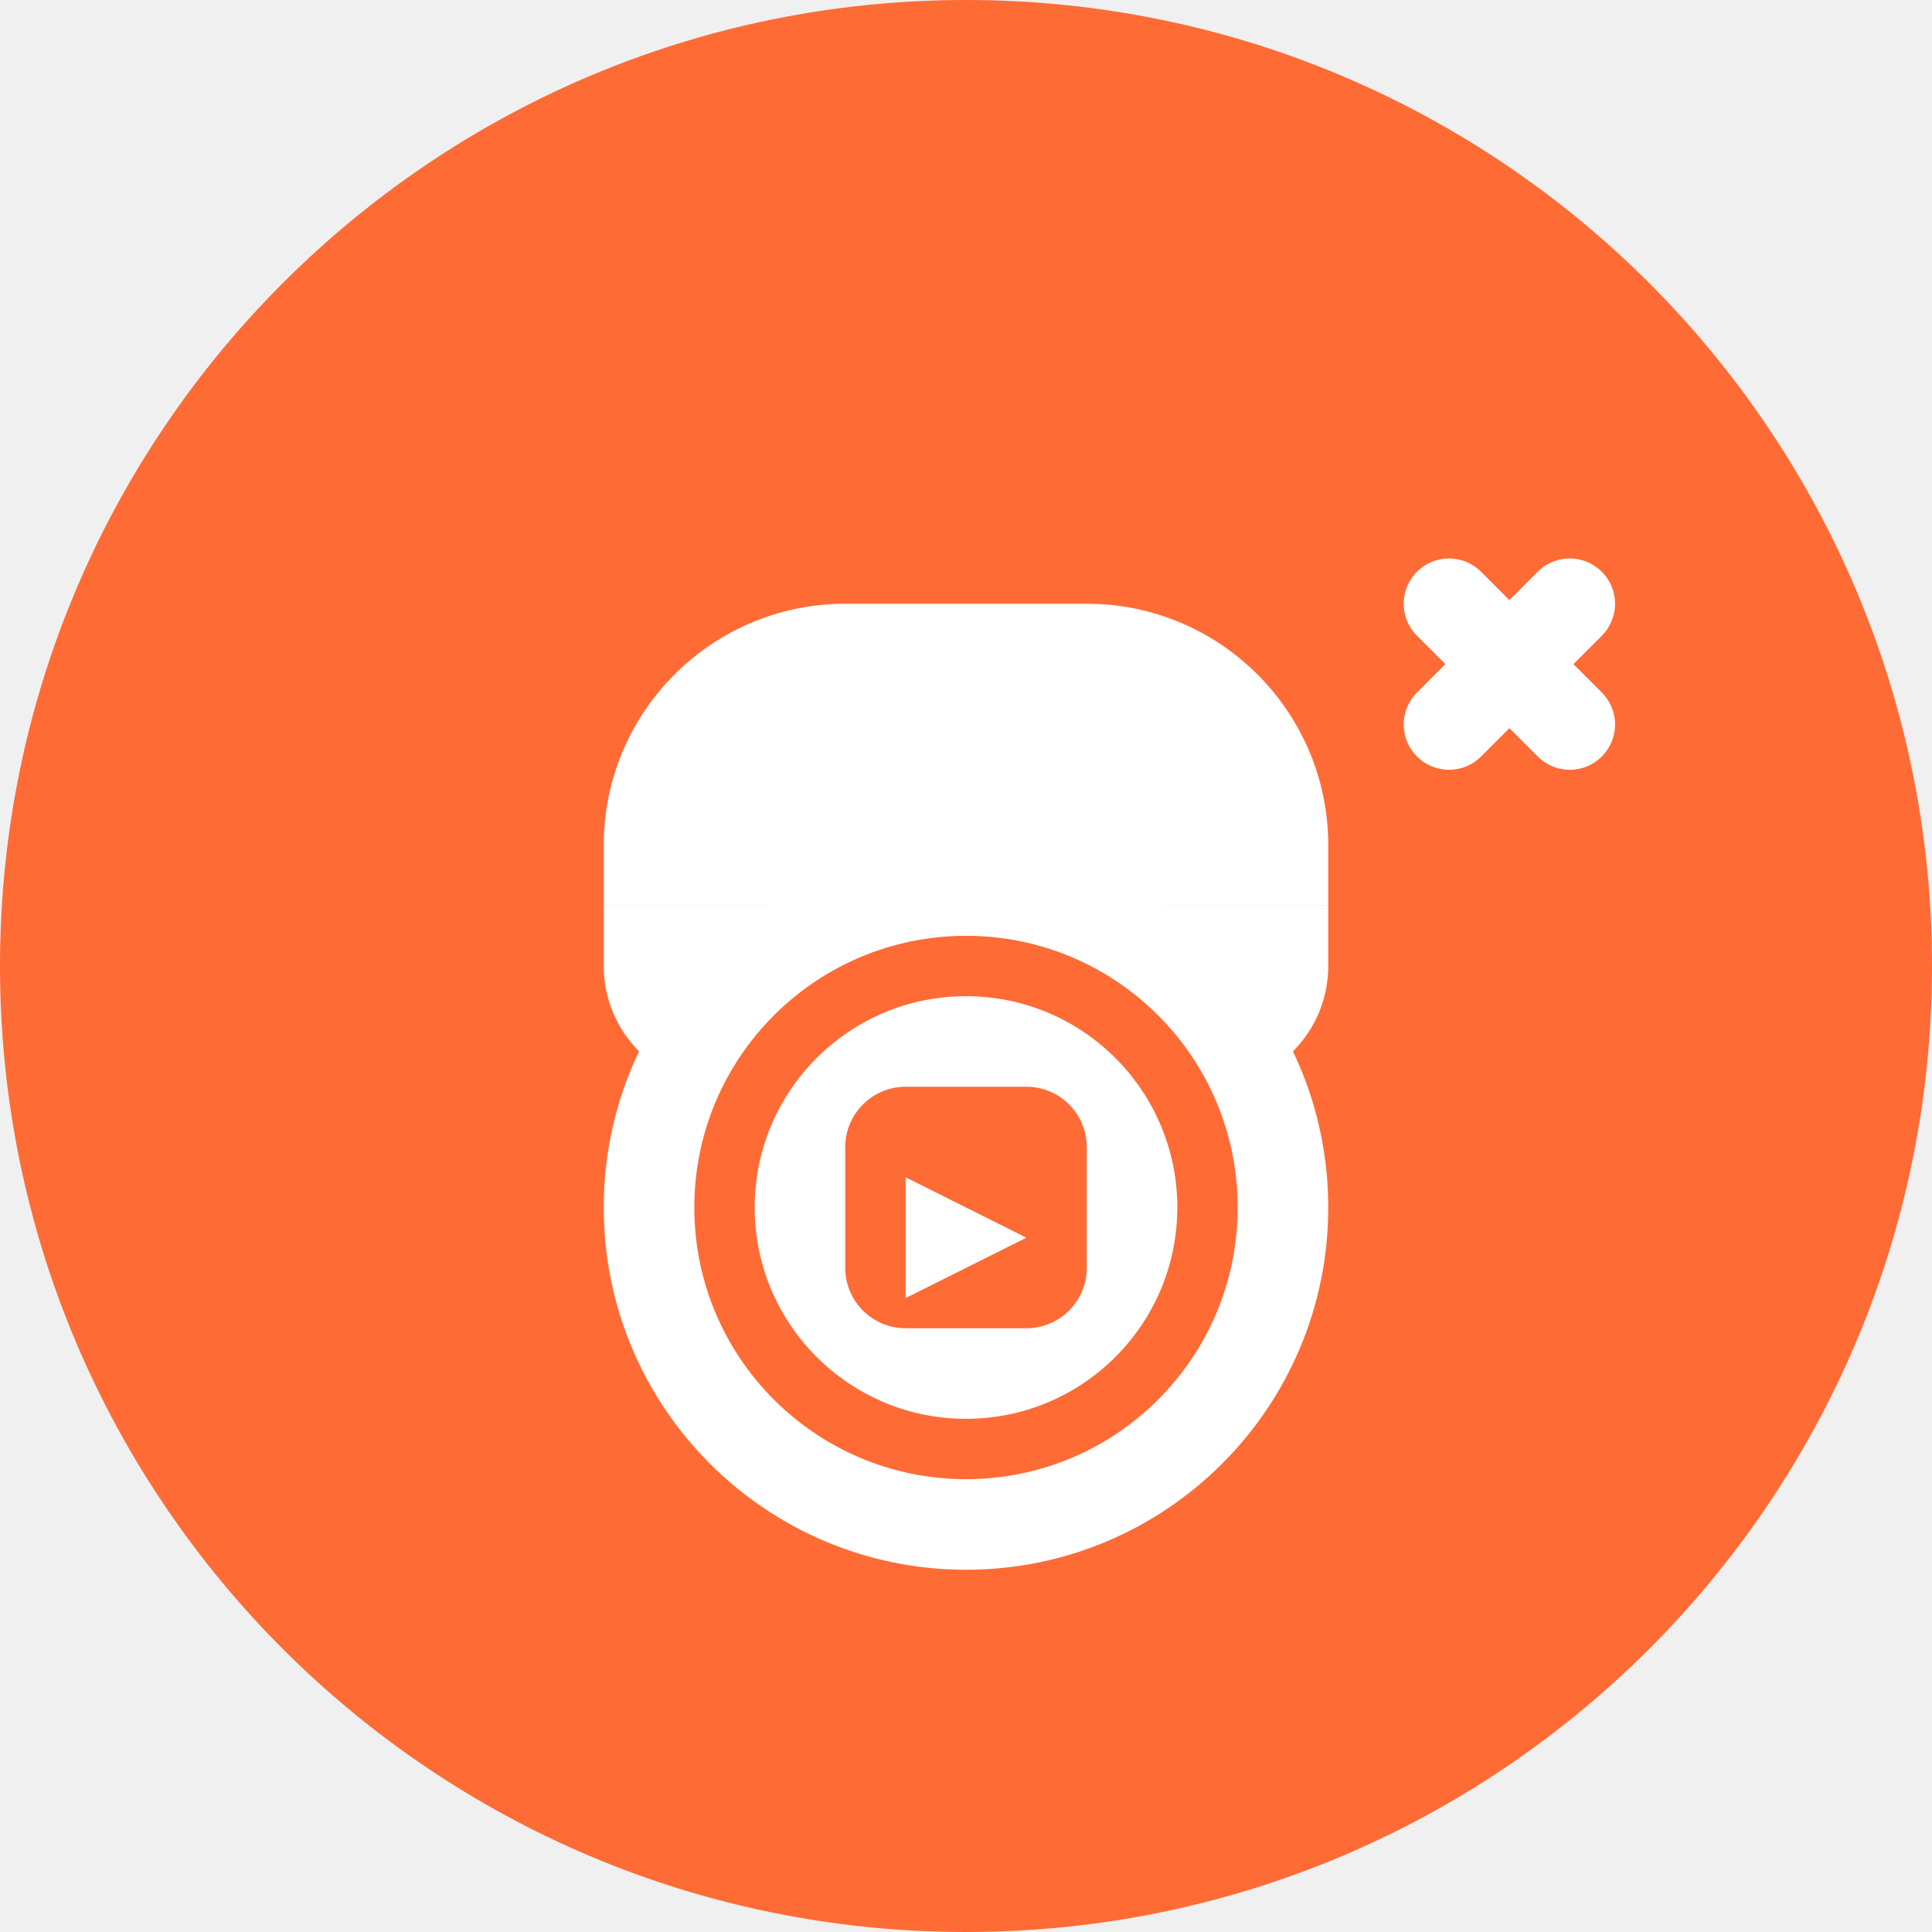
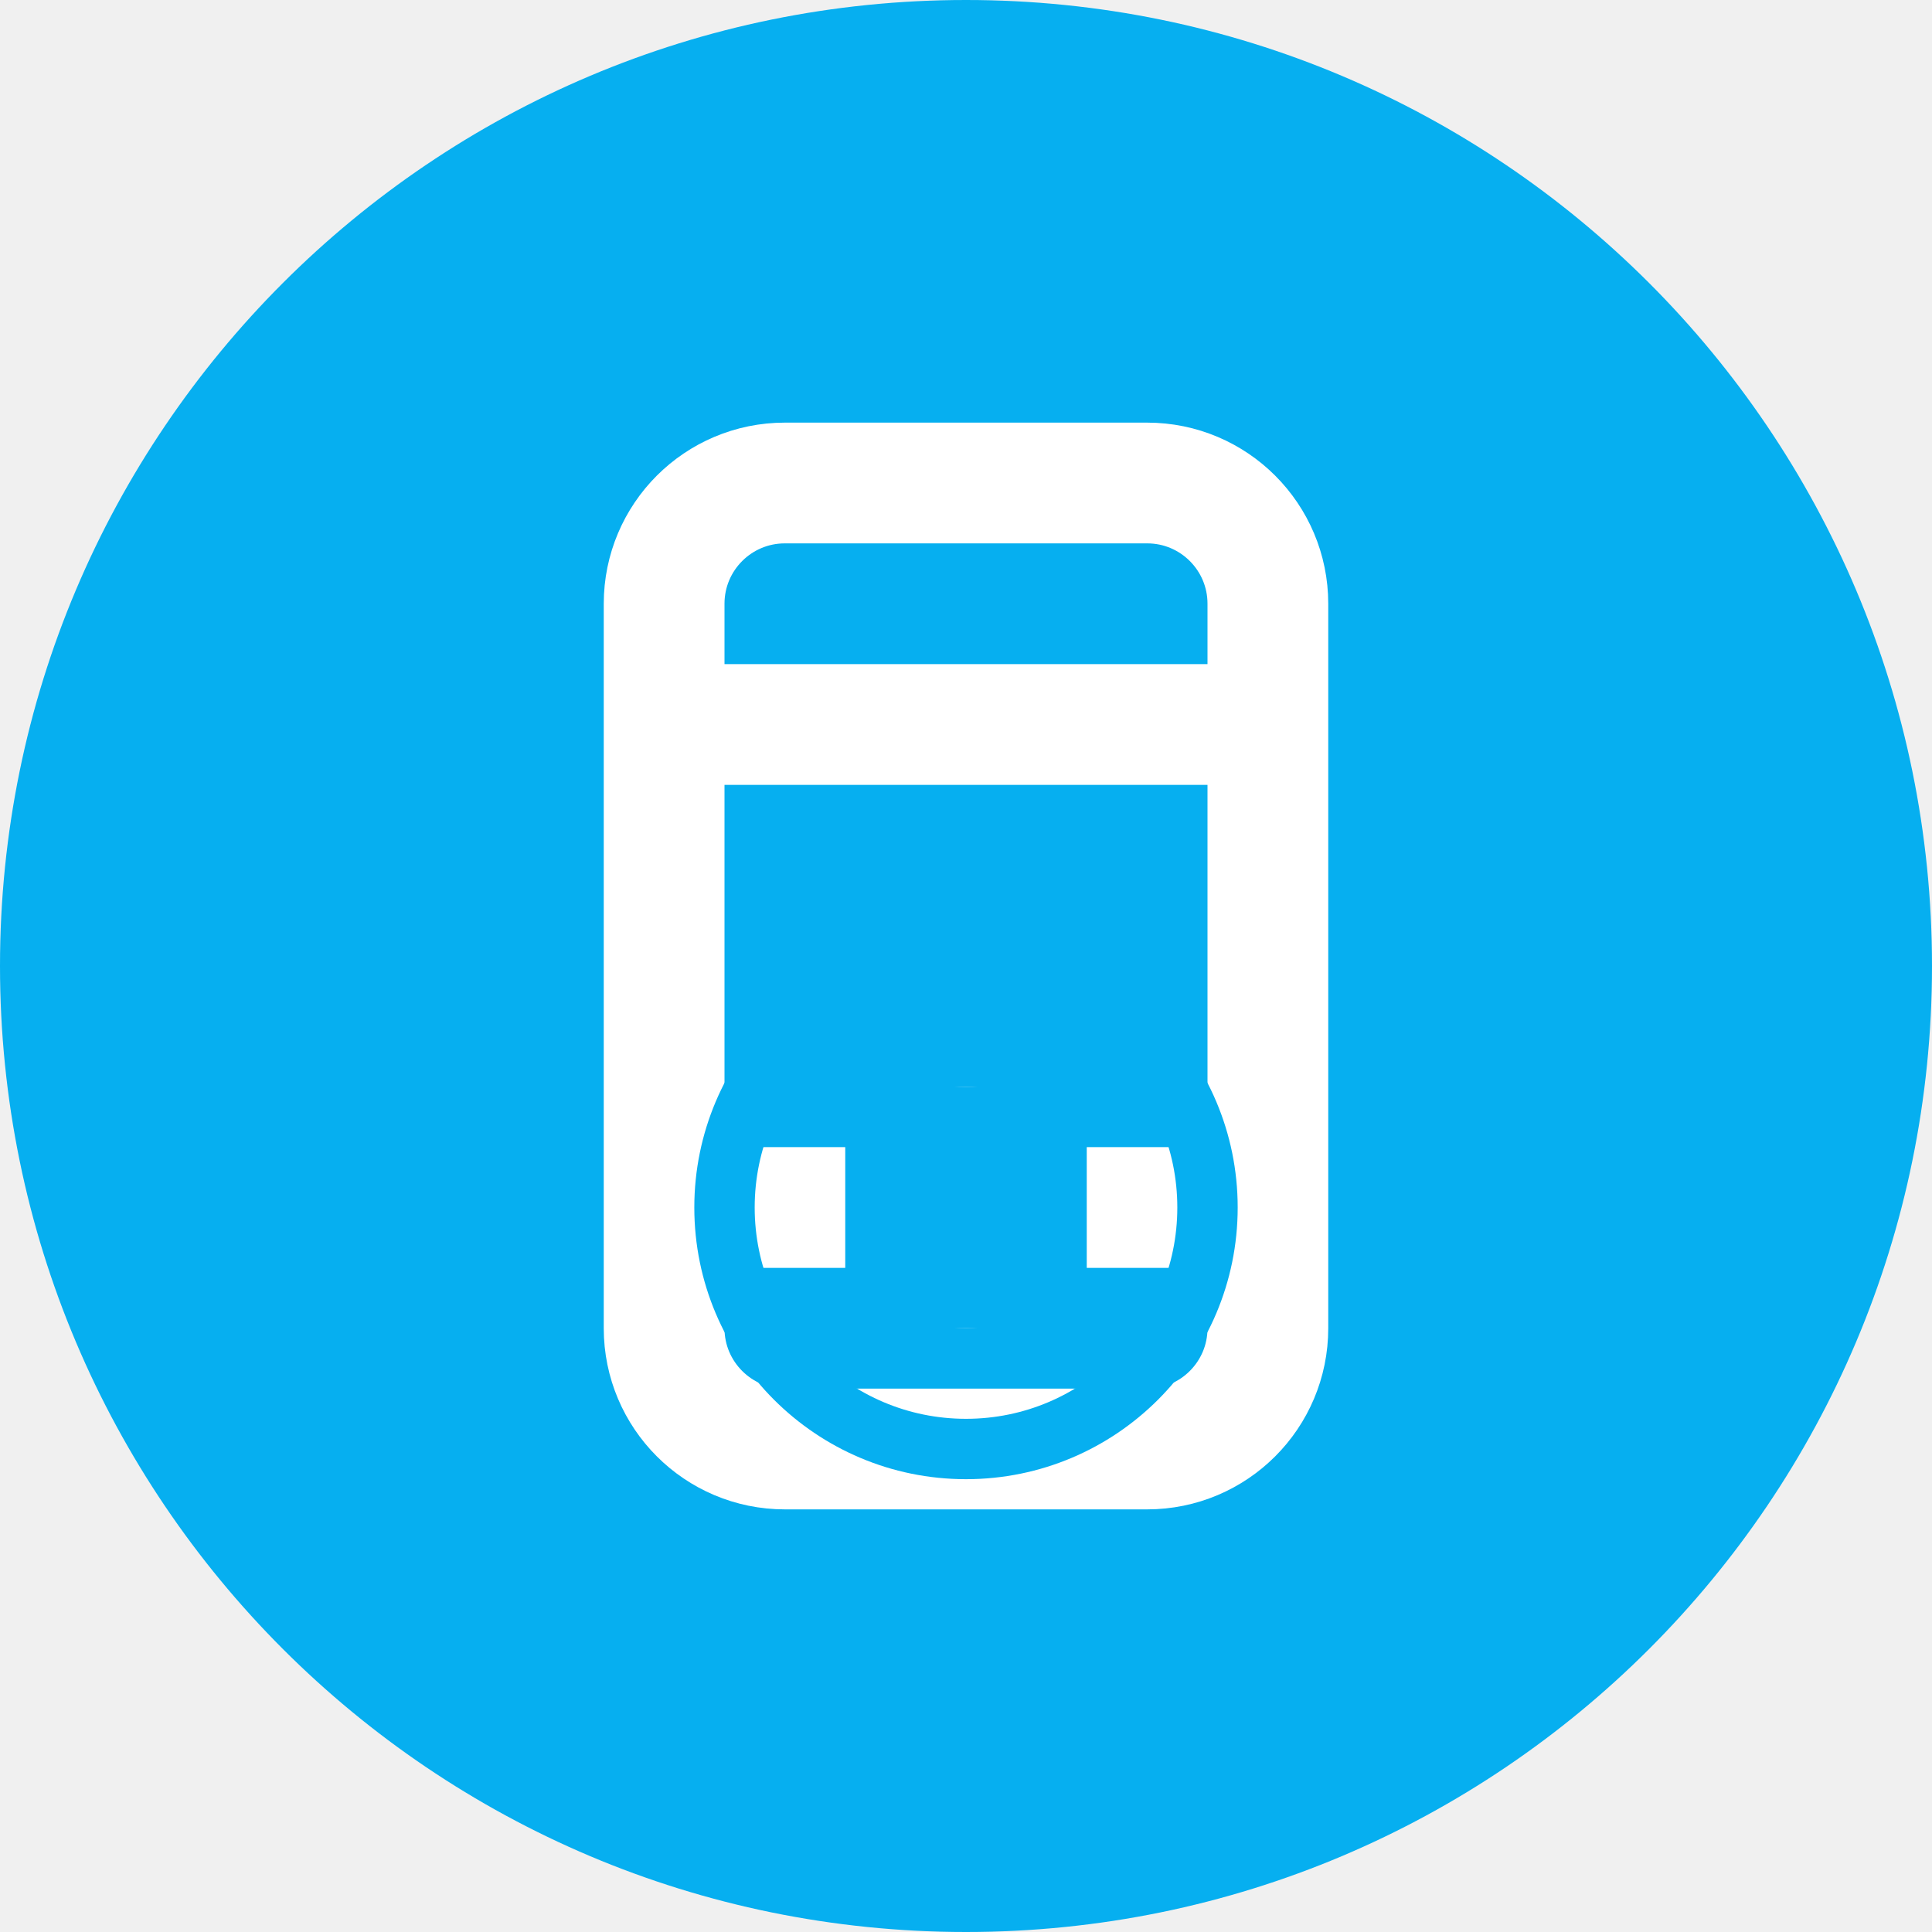
<svg xmlns="http://www.w3.org/2000/svg" width="32" height="32" viewBox="0 0 32 32" fill="none">
-   <circle cx="16" cy="16" r="16" fill="#FF6B35" />
-   <path d="M10 14C10 11.791 11.791 10 14 10H18C20.209 10 22 11.791 22 14V15H10V14Z" fill="white" />
-   <path d="M10 15H22V16C22 17.105 21.105 18 20 18H12C10.895 18 10 17.105 10 16V15Z" fill="white" />
-   <circle cx="16" cy="20" r="6" fill="white" />
-   <circle cx="16" cy="20" r="4" stroke="#FF6B35" stroke-width="1" />
-   <rect x="14" y="18" width="4" height="4" rx="1" fill="#FF6B35" />
-   <path d="M15 19.5L17 20.5L15 21.5V19.5Z" fill="white" />
-   <path d="M24 12L26 10M24 10L26 12" stroke="white" stroke-width="1.5" stroke-linecap="round" />
+   <circle cx="16" cy="16" r="16" fill="#06AFF0" />
+   <path d="M11 10C11 8.895 11.895 8 13 8H19C20.105 8 21 8.895 21 10V22C21 23.105 20.105 24 19 24H13C11.895 24 11 23.105 11 22V10Z" stroke="white" stroke-width="2" />
+   <path d="M11 12H21" stroke="white" stroke-width="2" />
+   <path d="M11 20H21" stroke="white" stroke-width="2" />
+   <circle cx="16" cy="20" r="4" stroke="#06AFF0" stroke-width="1" />
+   <circle cx="16" cy="20" r="2" fill="white" />
+   <rect x="14" y="18" width="4" height="4" rx="1" fill="#06AFF0" />
</svg>
